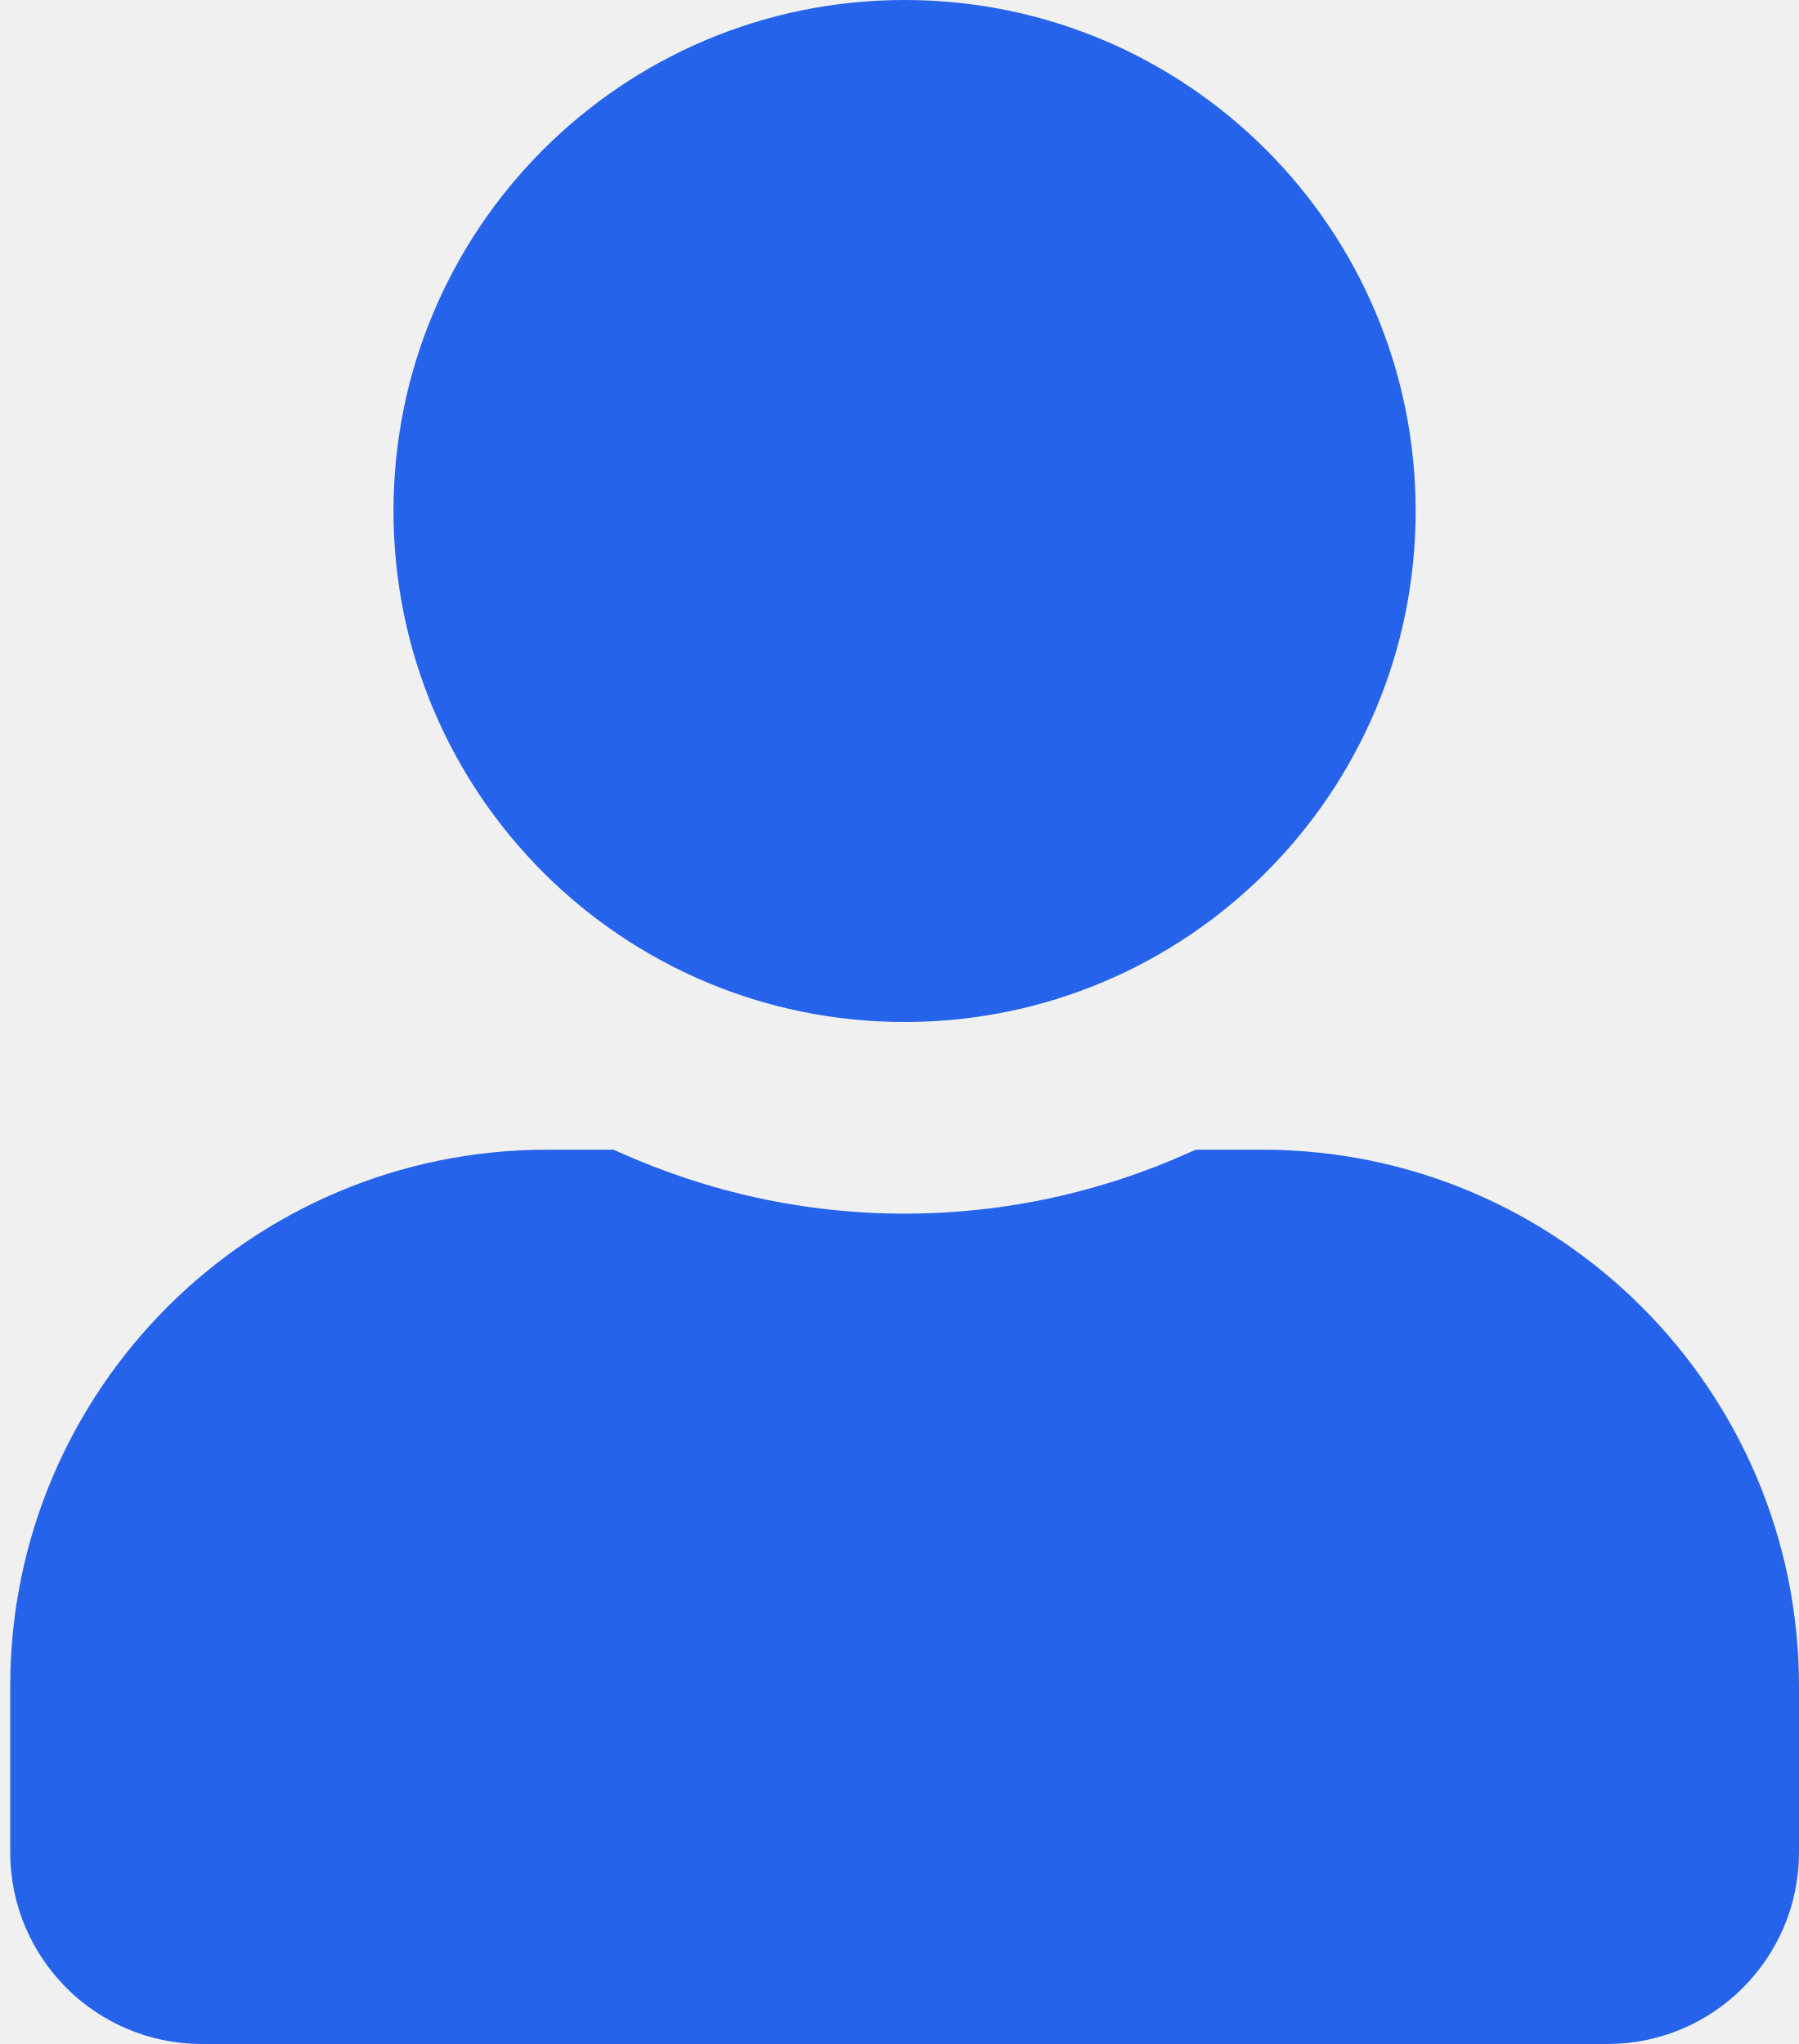
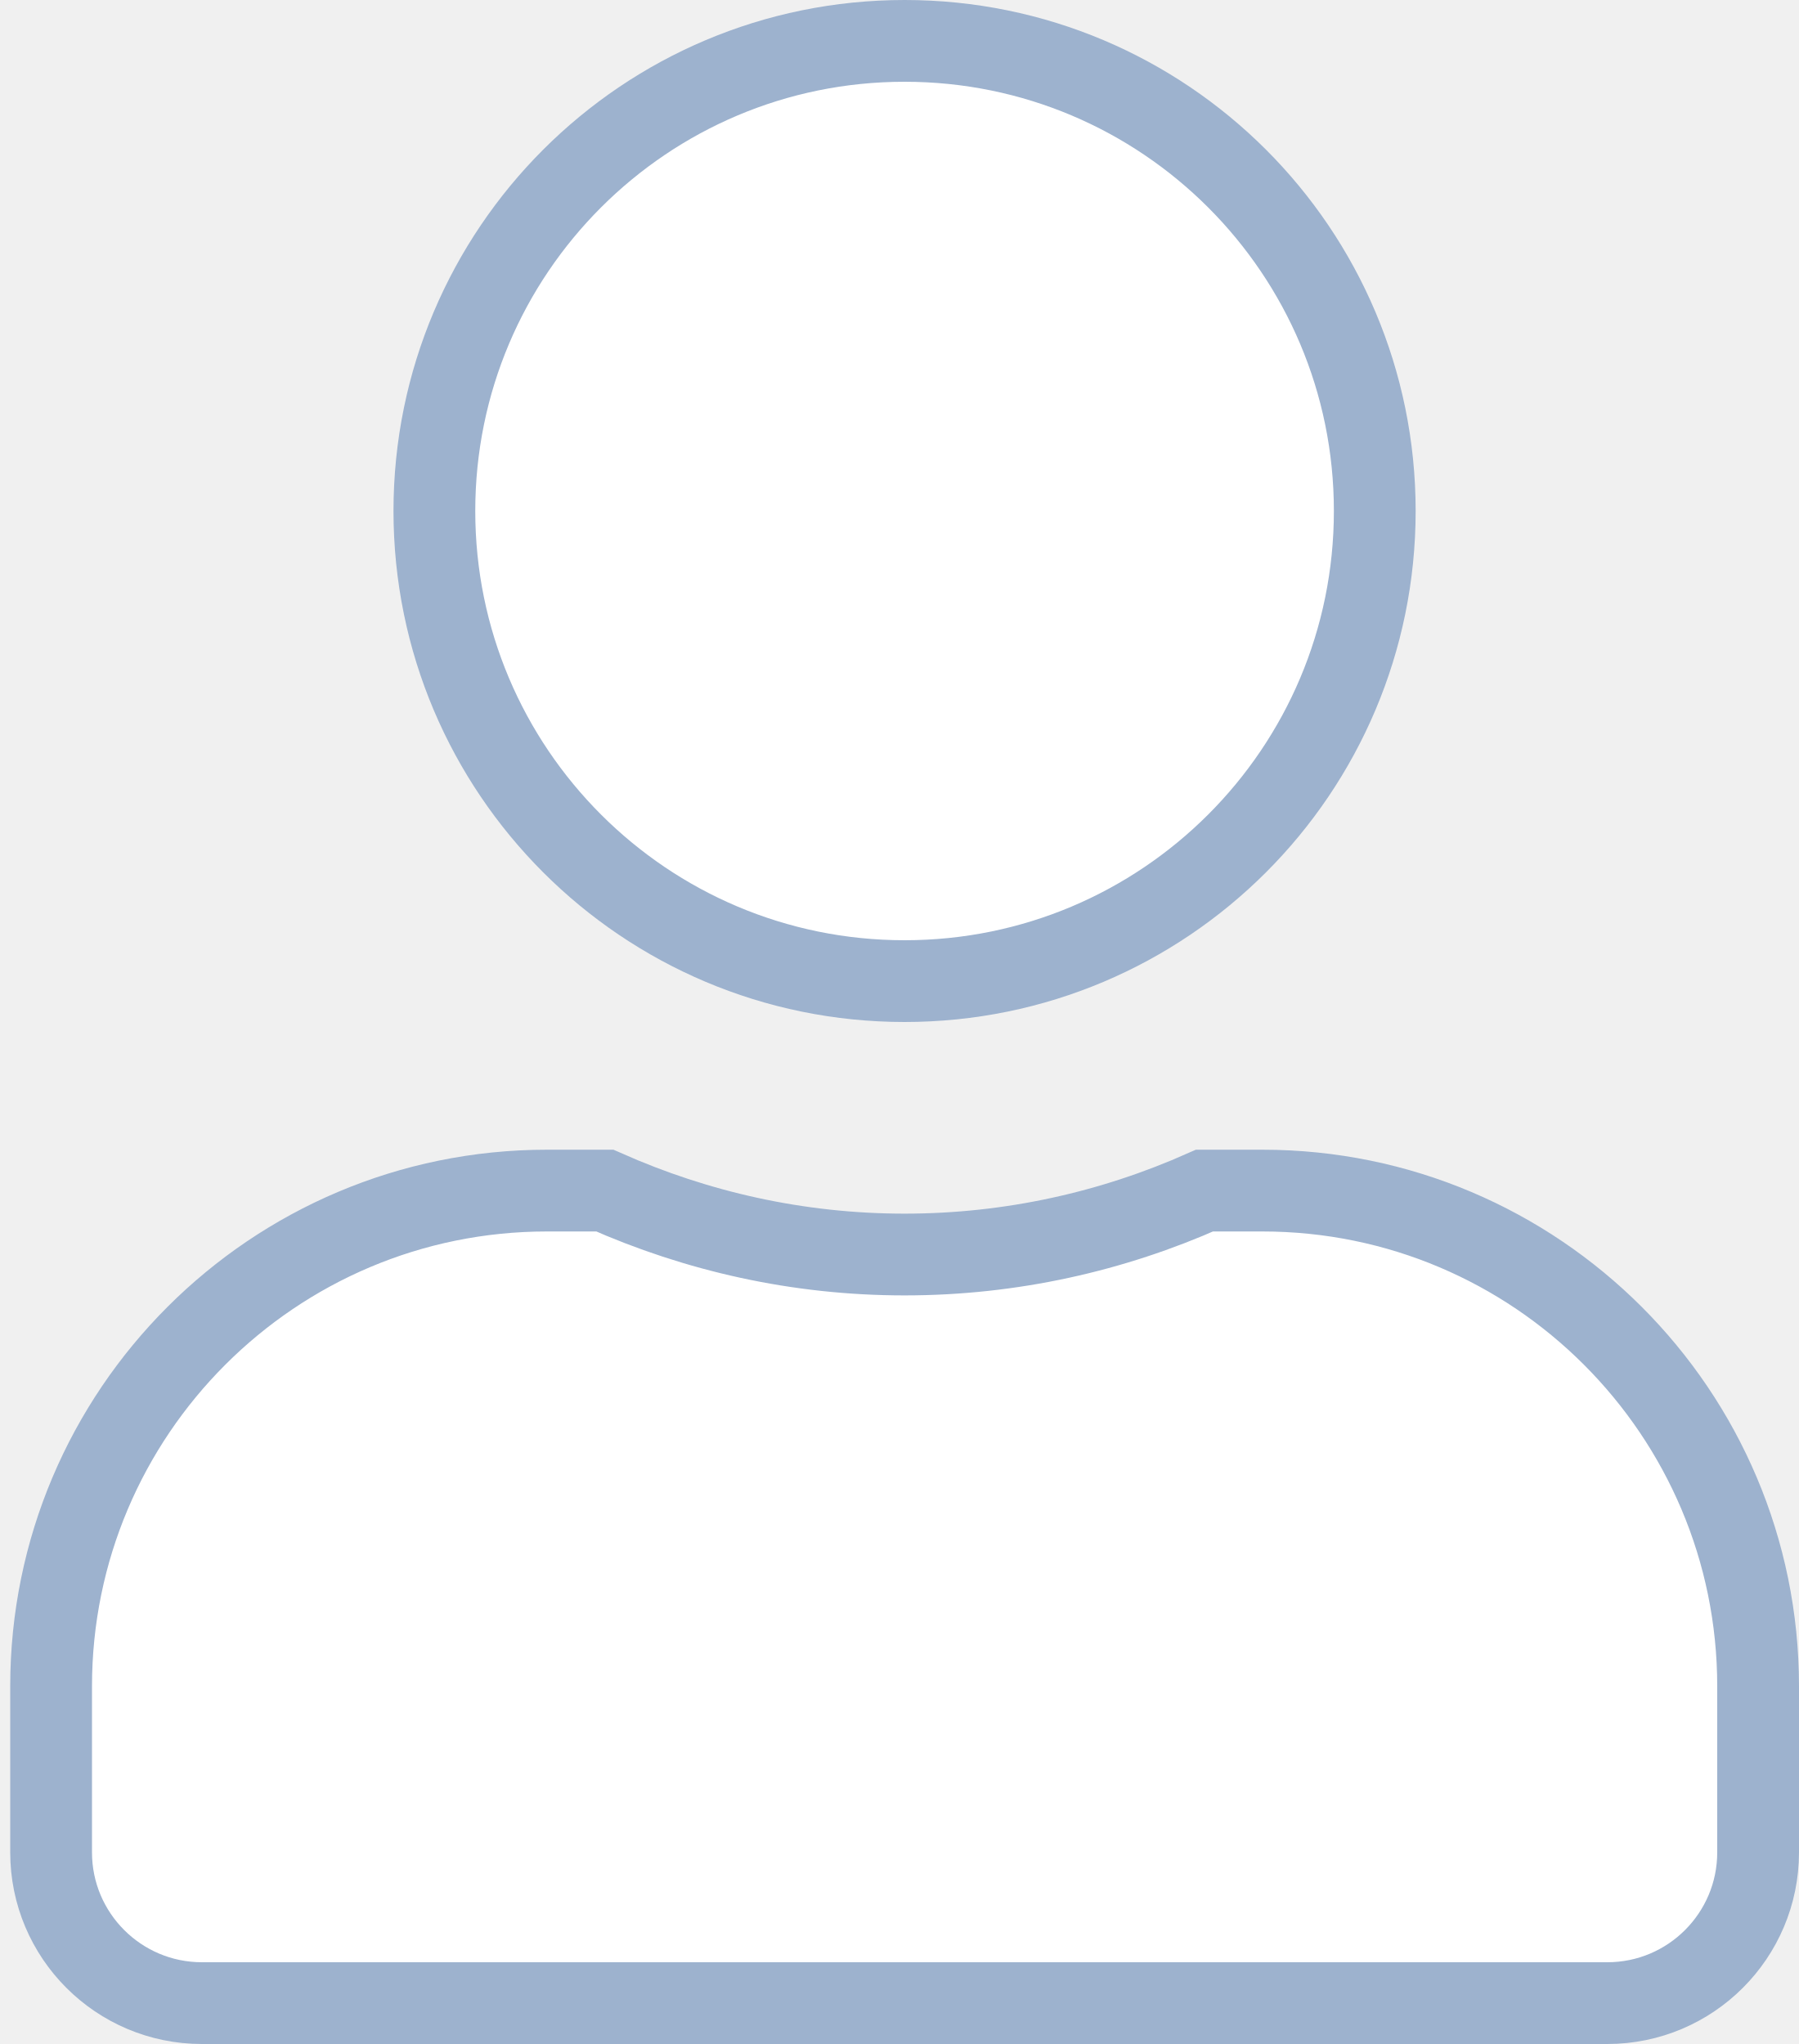
<svg xmlns="http://www.w3.org/2000/svg" width="22" height="25" viewBox="0 0 22 25" fill="none">
-   <path d="M16.812 6.25C16.812 9.426 14.239 12 11.062 12C7.886 12 5.312 9.426 5.312 6.25C5.312 3.074 7.886 0.5 11.062 0.5C14.239 0.5 16.812 3.074 16.812 6.25ZM11.062 15.344C12.368 15.344 13.609 15.061 14.73 14.562H15.438C18.784 14.562 21.5 17.278 21.5 20.625V22.656C21.5 23.674 20.674 24.5 19.656 24.5H2.469C1.451 24.5 0.625 23.674 0.625 22.656V20.625C0.625 17.278 3.341 14.562 6.688 14.562H7.396C8.52 15.061 9.757 15.344 11.062 15.344Z" fill="#2563EB" stroke="#2563EB" />
+   <path d="M16.812 6.25C16.812 9.426 14.239 12 11.062 12C7.886 12 5.312 9.426 5.312 6.25C5.312 3.074 7.886 0.5 11.062 0.5C14.239 0.5 16.812 3.074 16.812 6.25ZM11.062 15.344C12.368 15.344 13.609 15.061 14.73 14.562H15.438C18.784 14.562 21.5 17.278 21.5 20.625V22.656C21.5 23.674 20.674 24.5 19.656 24.5H2.469C1.451 24.5 0.625 23.674 0.625 22.656V20.625C0.625 17.278 3.341 14.562 6.688 14.562H7.396C8.52 15.061 9.757 15.344 11.062 15.344Z" fill="white" stroke="#9DB2CE" />
</svg>
